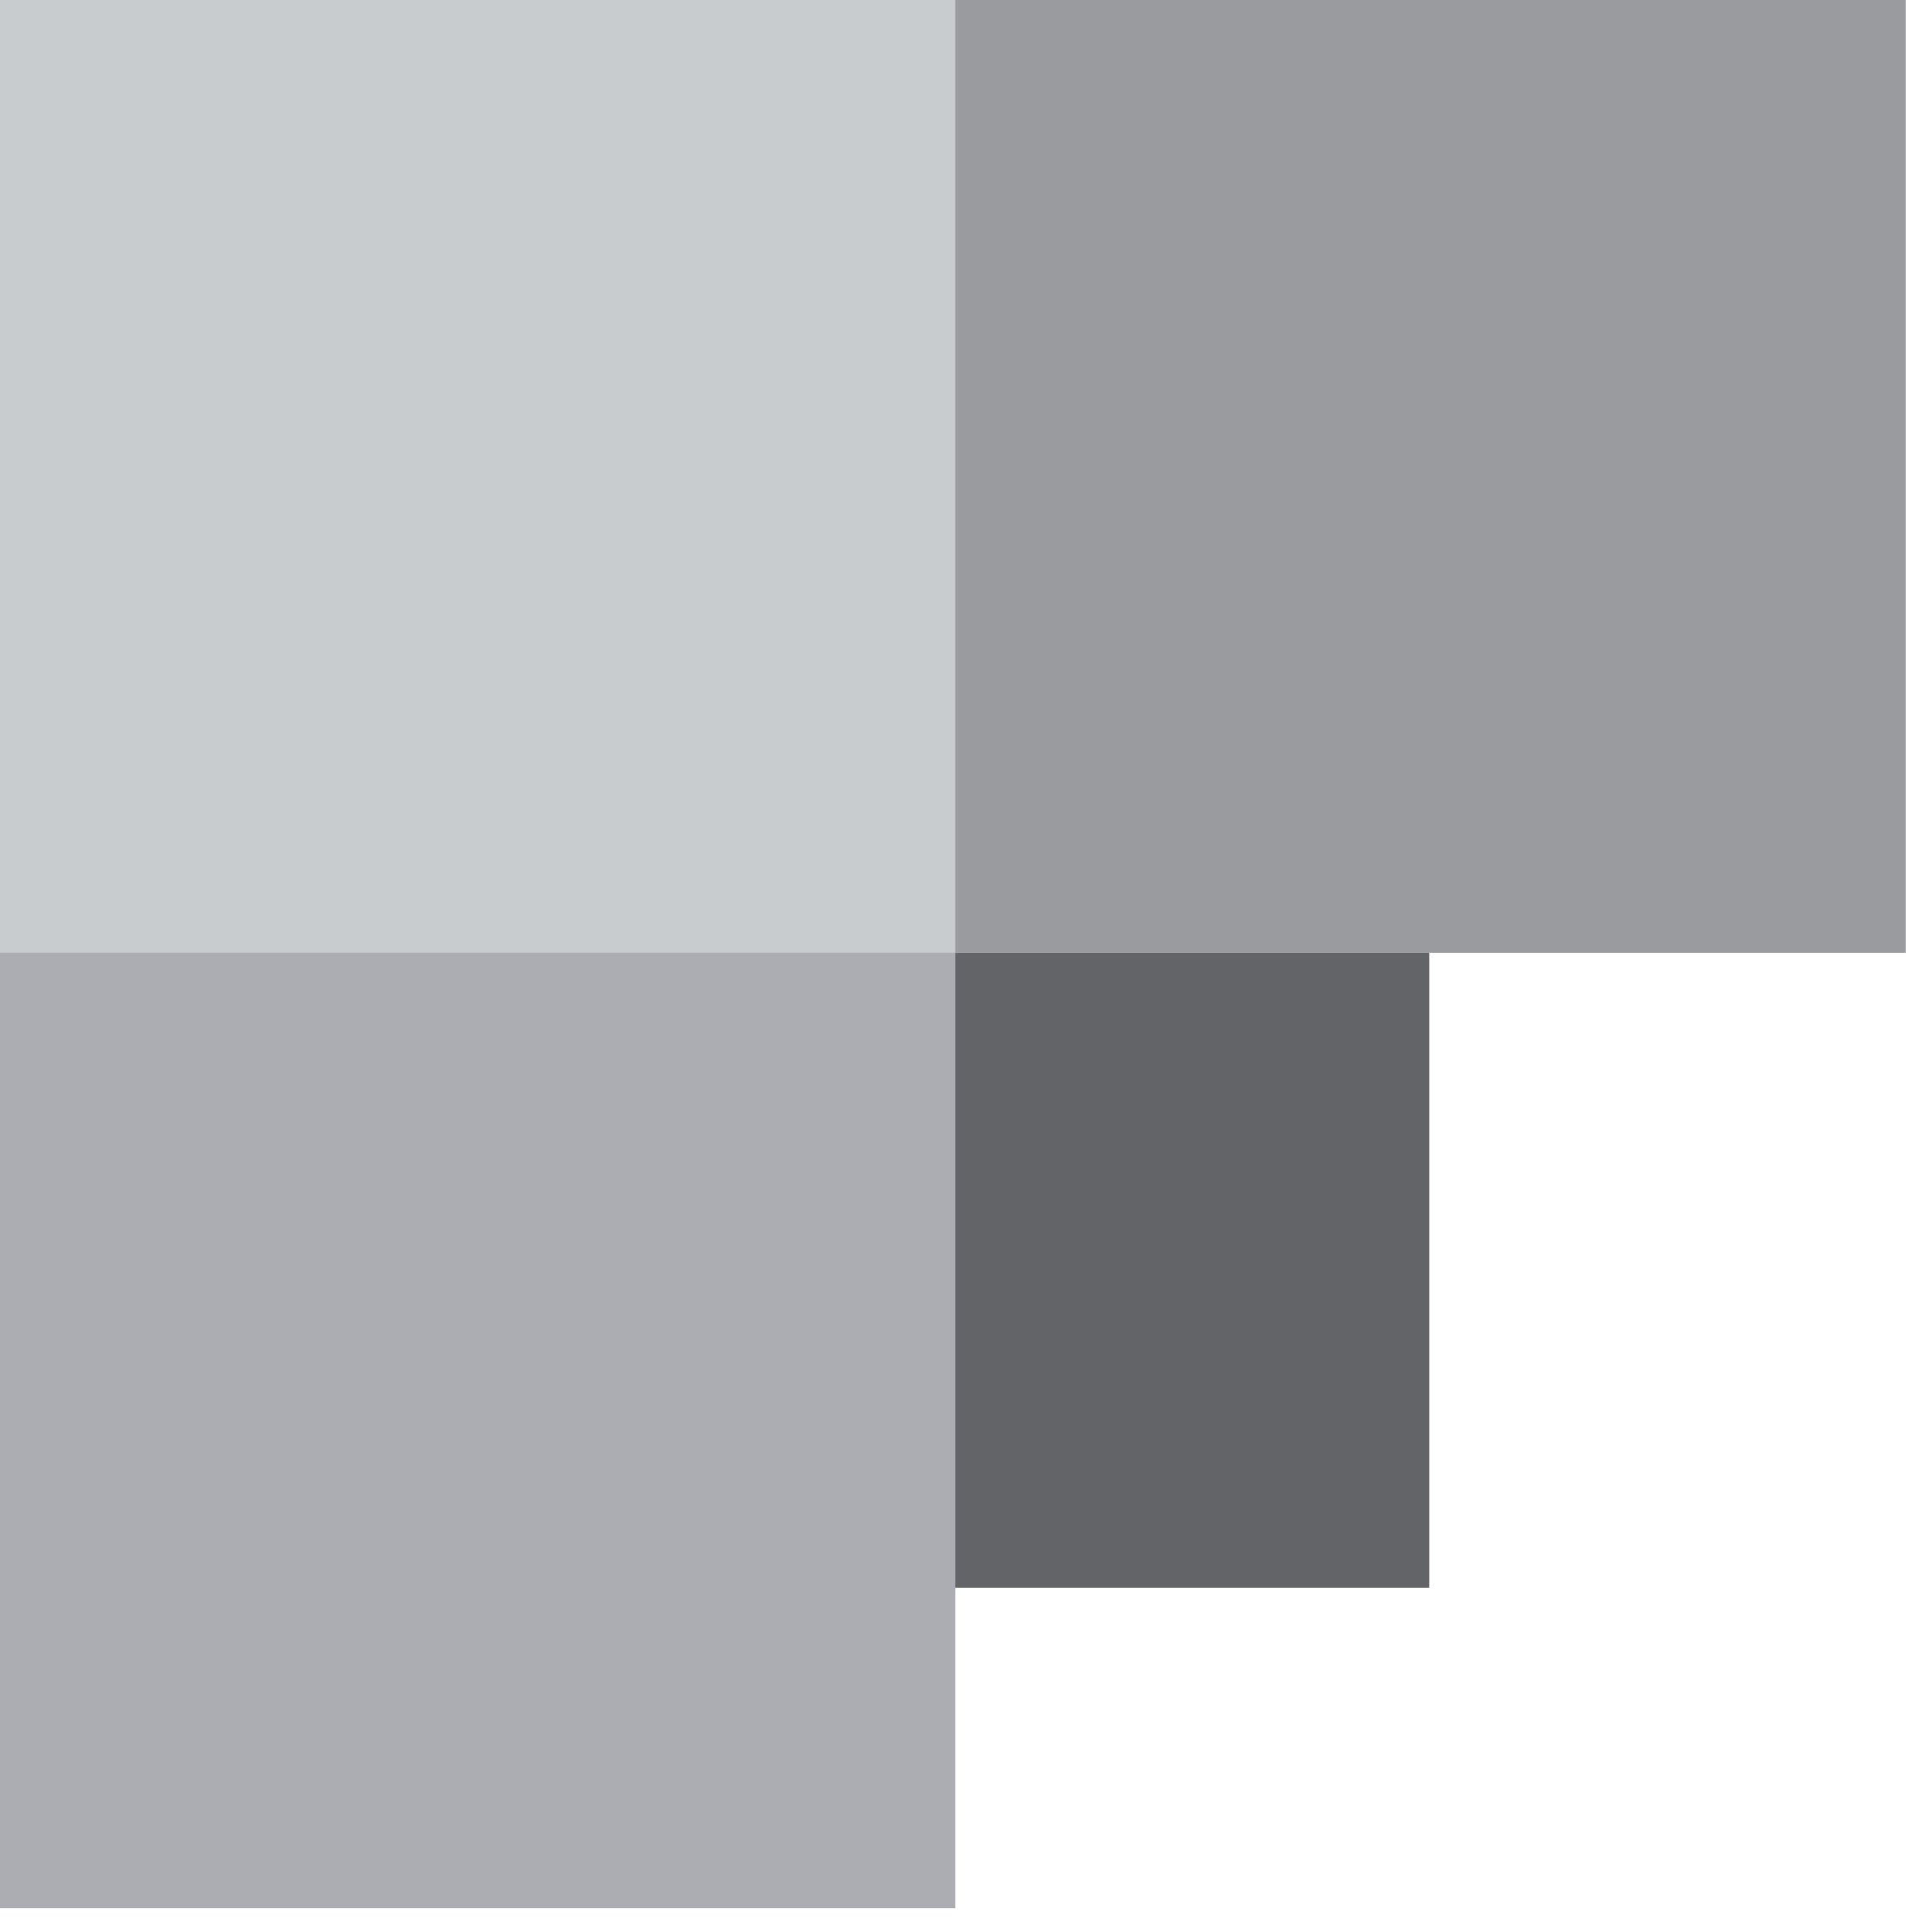
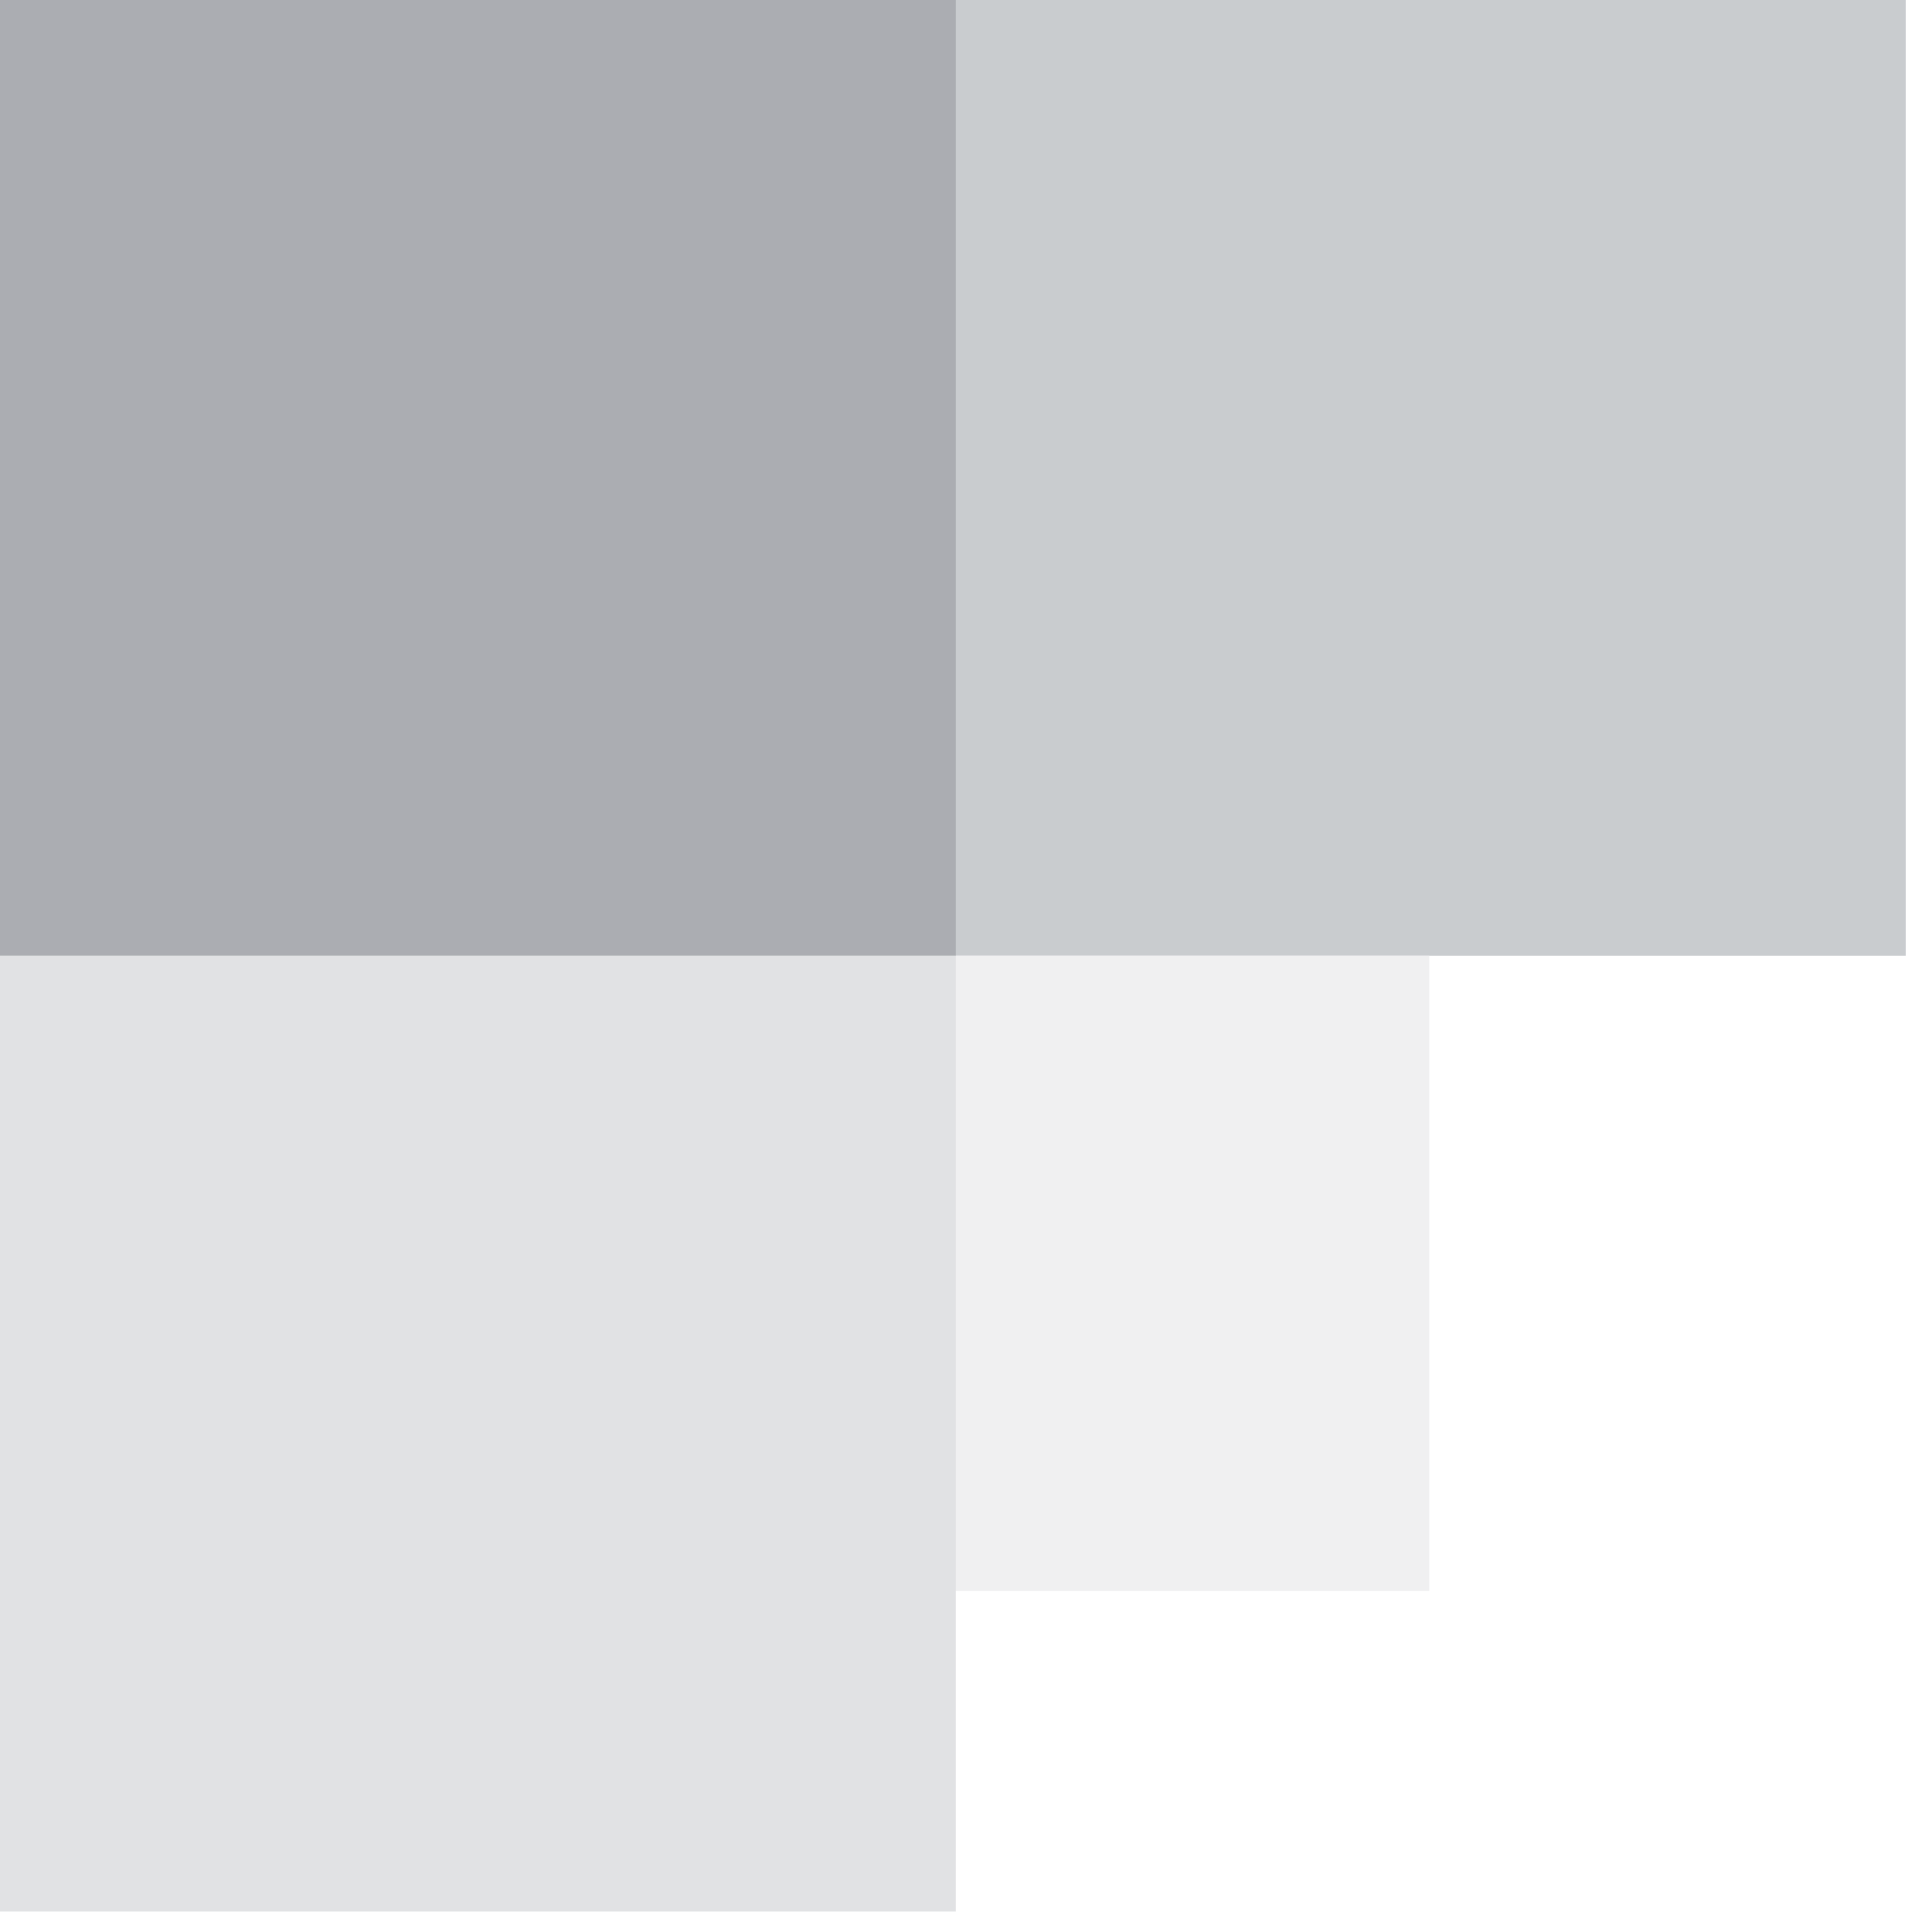
- <svg xmlns="http://www.w3.org/2000/svg" viewBox="0 0 72 73" fill="none">
-   <path d="M0 36h72V0H0v36z" fill="#999b9f" />
-   <path d="M0 60h54V36H0v23.9z" fill="#636467" />
-   <path d="M0 36h36.1V0H0v36z" fill="#c9cccf" />
-   <path d="M0 72.1h36.1V36H0v36z" fill="#abadb2" />
+ <svg xmlns="http://www.w3.org/2000/svg" fill="none" viewBox="0 0 72 73">
+   <path fill="#C9CCCF" fill-rule="evenodd" d="M0 36.113h72V0H0v36.113Z" clip-rule="evenodd" />
+   <path fill="#F0F0F1" fill-rule="evenodd" d="M0 60.114h54v-24H0v24Z" clip-rule="evenodd" />
+   <path fill="#ABADB2" fill-rule="evenodd" d="M0 36.113h36.113V0H0v36.113Z" clip-rule="evenodd" />
+   <path fill="#E1E2E4" fill-rule="evenodd" d="M0 72.226h36.113V36.114H0v36.112Z" clip-rule="evenodd" />
</svg>
